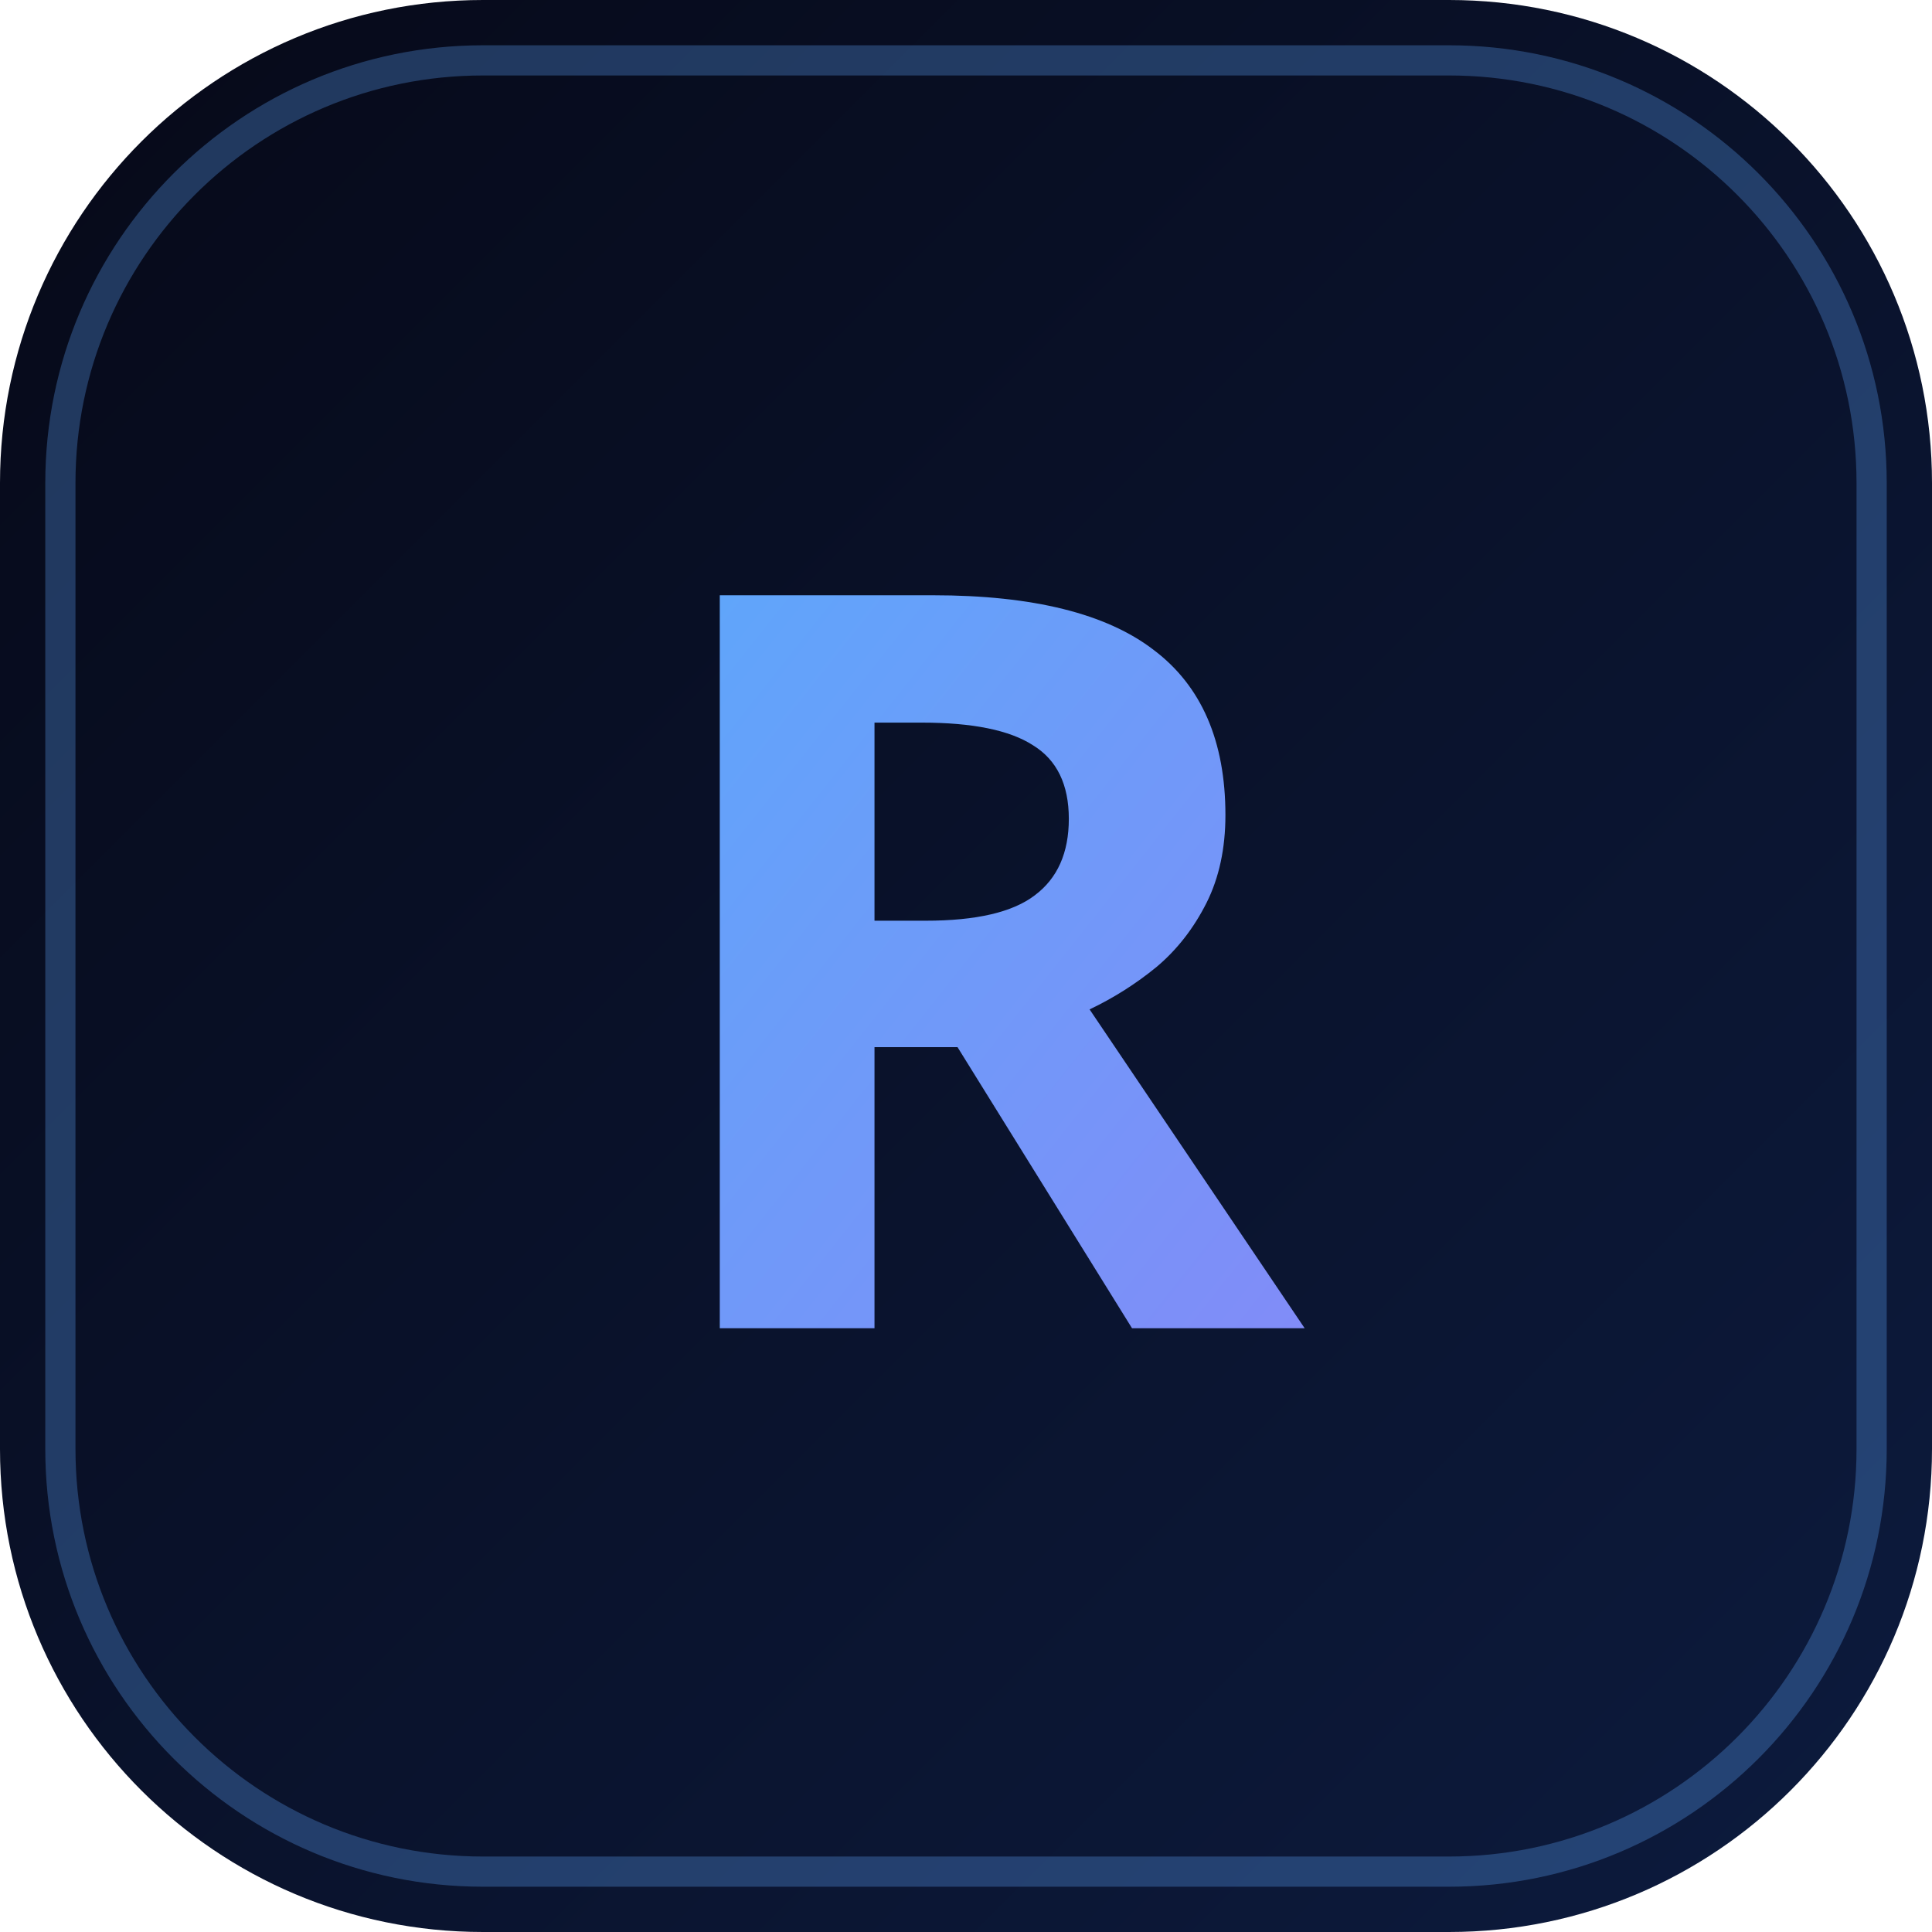
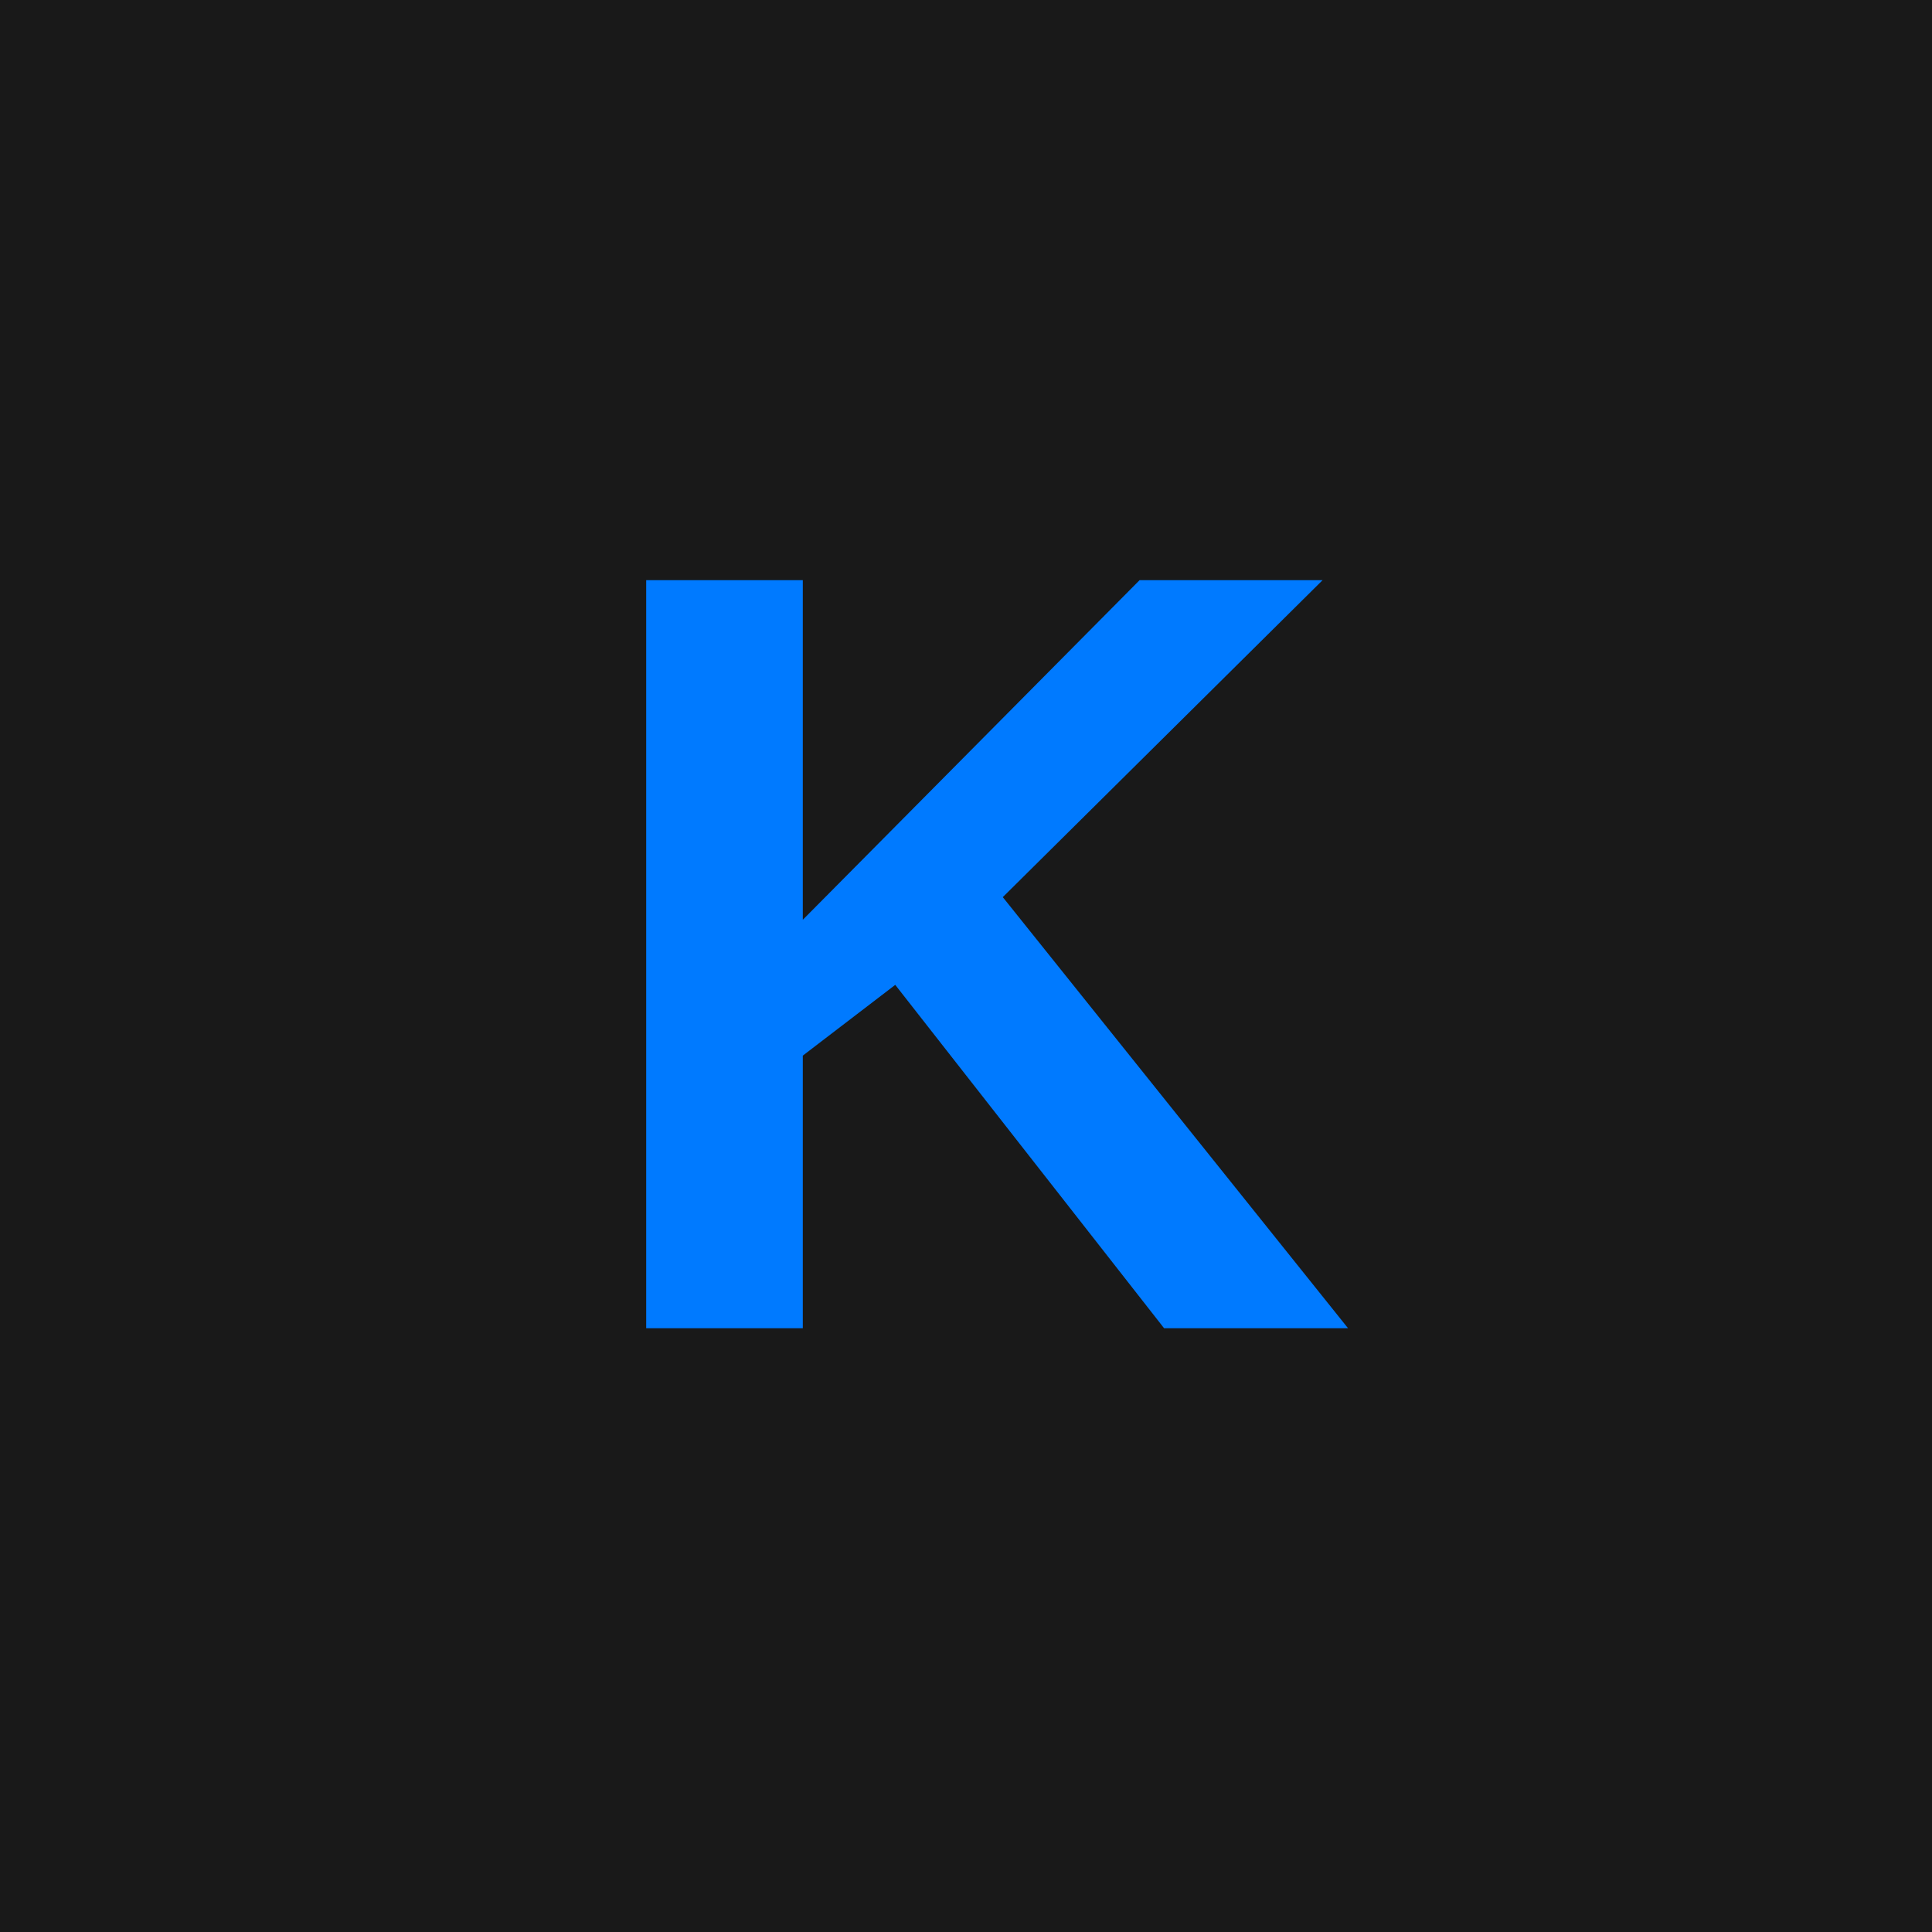
<svg xmlns="http://www.w3.org/2000/svg" viewBox="0 0 32 32" width="32" height="32">
-   <defs>
-     <linearGradient id="bg" x1="0%" y1="0%" x2="100%" y2="100%">
-       <stop offset="0%" style="stop-color:#060918" />
-       <stop offset="100%" style="stop-color:#0D1B3E" />
-     </linearGradient>
-     <linearGradient id="glow" x1="0%" y1="0%" x2="100%" y2="100%">
-       <stop offset="0%" style="stop-color:#60A5FA" />
-       <stop offset="100%" style="stop-color:#818CF8" />
-     </linearGradient>
-   </defs>
-   <rect width="32" height="32" rx="8" fill="url(#bg)" />
-   <rect x="1" y="1" width="30" height="30" rx="7" fill="none" stroke="rgba(96,165,250,0.3)" stroke-width="0.5" />
-   <text x="16" y="22" text-anchor="middle" font-family="'IBM Plex Sans', sans-serif" font-size="17" font-weight="700" fill="url(#glow)">R</text>
+   <rect width="32" height="32" fill="#191919" />
+   <text x="16" y="22" text-anchor="middle" font-family="'DM Sans', arial, sans-serif" font-size="18" font-weight="700" fill="#007AFF">K</text>
</svg>
